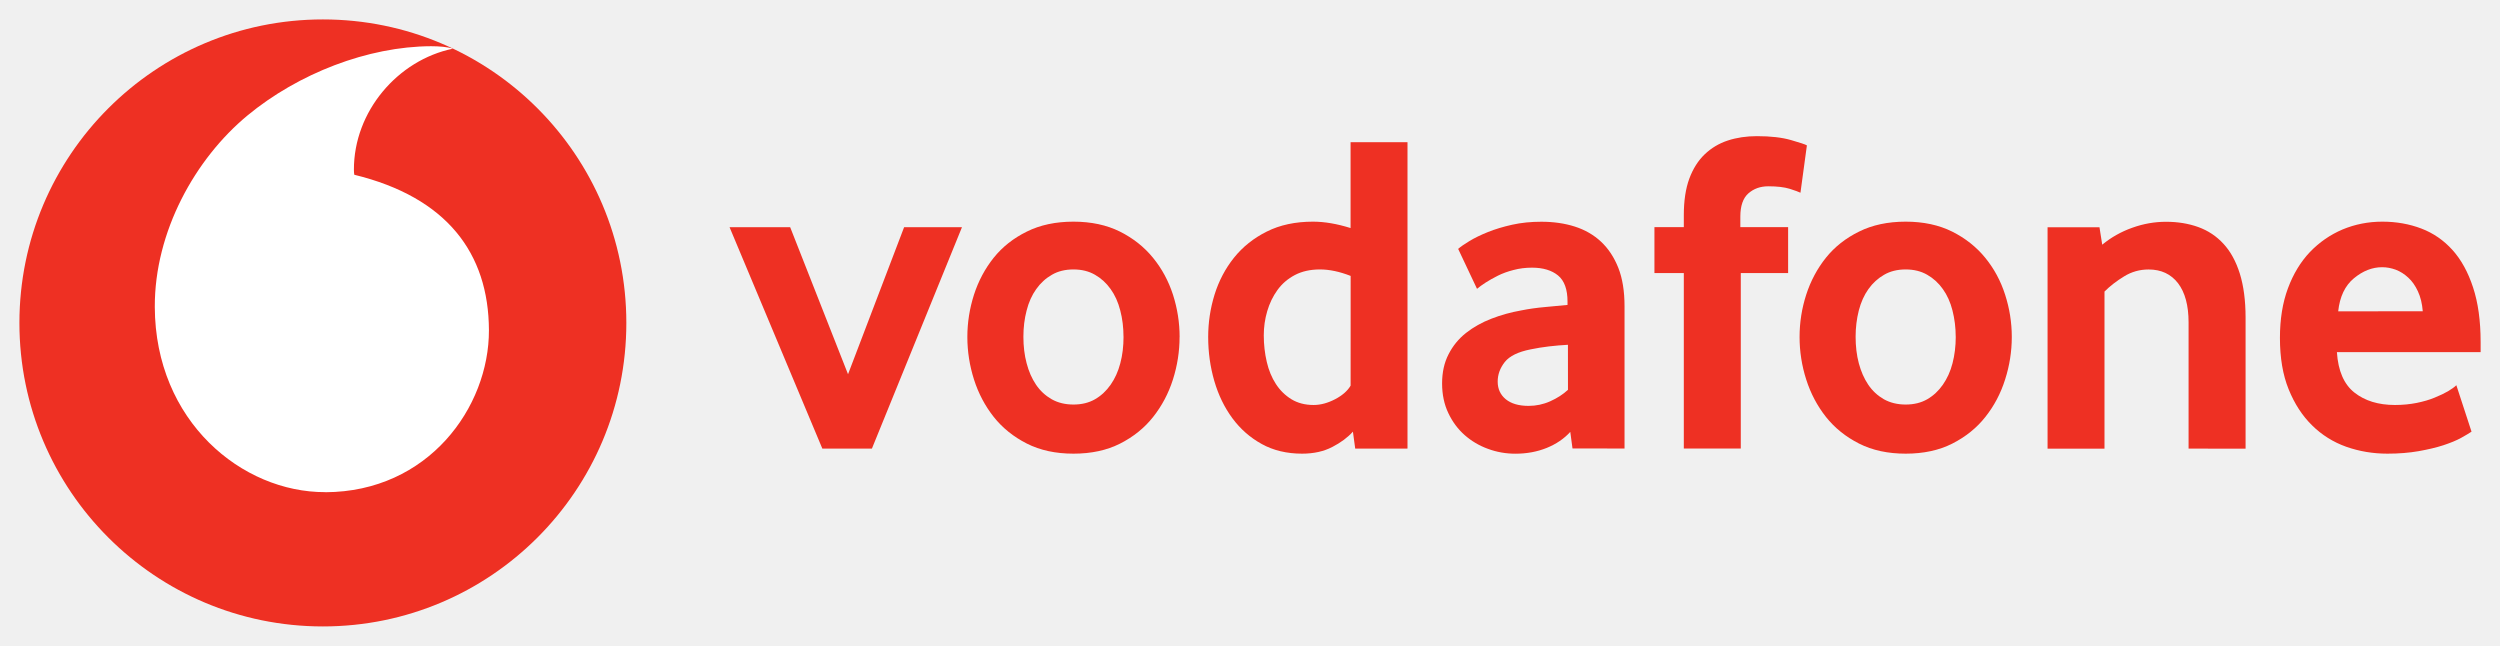
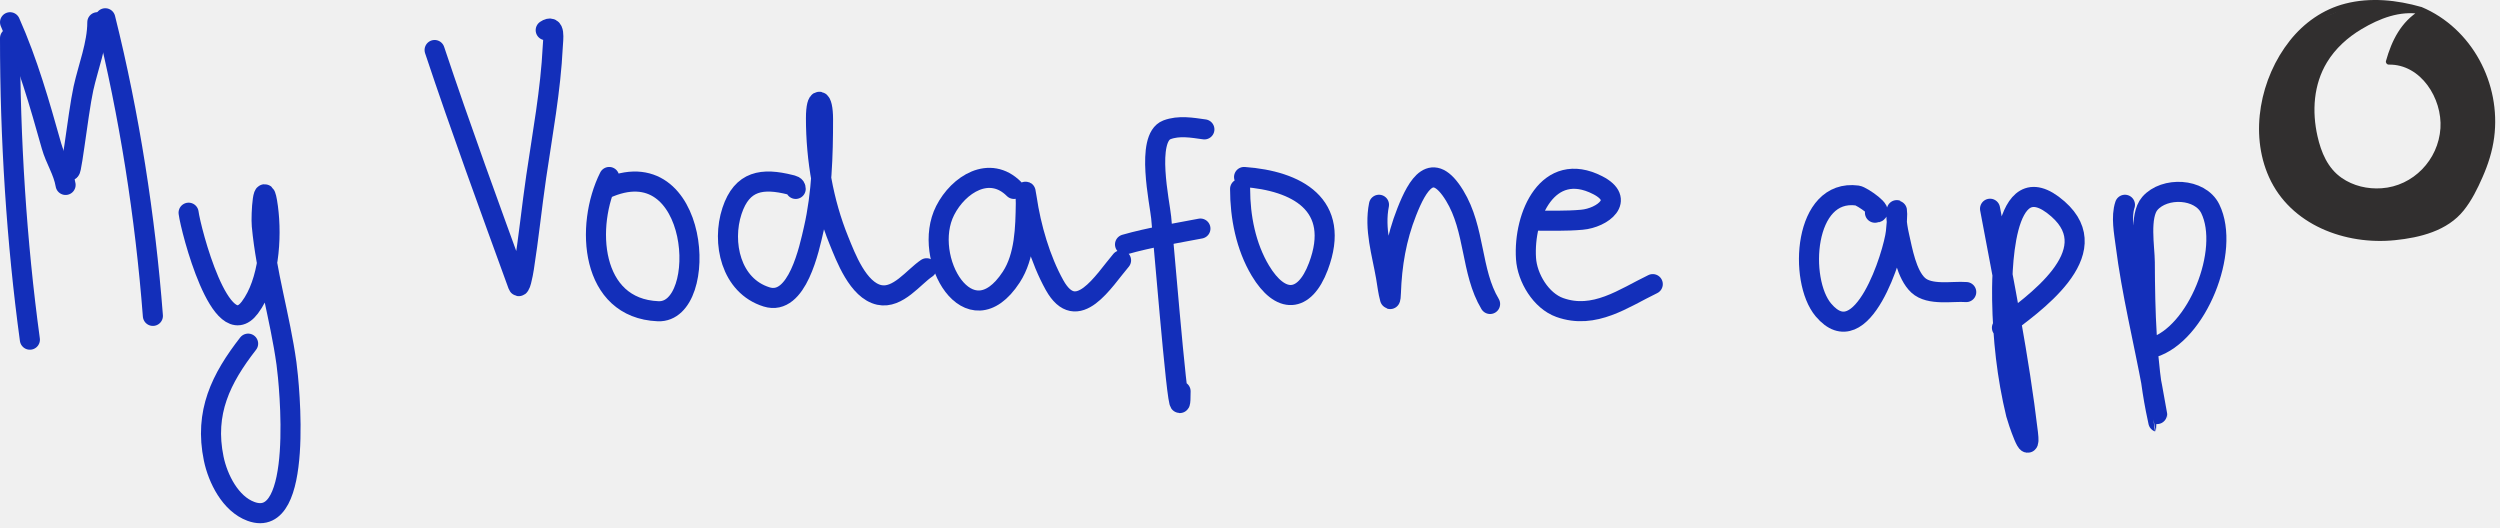
- <svg xmlns="http://www.w3.org/2000/svg" xmlns:xlink="http://www.w3.org/1999/xlink" height="162.980Vodafone.svg06" viewBox="0 0 17.029 4.399" width="613.572">
-   <symbol id="a" overflow="visible" />
-   <symbol id="b" overflow="visible" />
-   <symbol id="c" overflow="visible" />
-   <symbol id="d" overflow="visible" />
-   <g transform="matrix(.3527778 0 0 .3527778 -15.67806 -255.5592)">
-     <use fill="#fff" height="100%" width="100%" x="604.467" xlink:href="#a" y="461.686" />
-     <use fill="#5e5e61" height="100%" width="100%" x="63.516" xlink:href="#c" y="72.44" />
-     <use fill="#5e5e61" height="100%" width="100%" x="87.364" xlink:href="#d" y="72.44" />
-     <use fill="#5e5e61" height="100%" width="100%" x="85.54" xlink:href="#d" y="83.441" />
-     <use fill="#5e5e61" height="100%" width="100%" x="62.883" xlink:href="#d" y="94.442" />
-     <use fill="#5e5e61" height="100%" width="100%" x="63.002" xlink:href="#c" y="105.443" />
-     <use fill="#5e5e61" height="100%" width="100%" x="64.289" xlink:href="#d" y="105.443" />
-     <use fill="#5e5e61" height="100%" width="100%" x="65.02" xlink:href="#d" y="116.444" />
-     <use fill="#5e5e61" height="100%" width="100%" x="44.622" xlink:href="#c" y="182.45" />
-     <use fill="#ee3023" height="100%" width="100%" x="246.703" xlink:href="#b" y="61.897" />
-     <use fill="#5e5e61" height="100%" width="100%" x="308.391" xlink:href="#d" y="73.355" />
-     <use fill="#ee3023" height="100%" width="100%" x="231.275" xlink:href="#b" y="101.769" />
-     <use fill="#5e5e61" height="100%" width="100%" x="261.433" xlink:href="#d" y="113.226" />
-     <use fill="#ee3023" height="100%" width="100%" x="222.435" xlink:href="#b" y="141.641" />
+ <svg xmlns="http://www.w3.org/2000/svg" width="498" height="105" viewBox="0 0 498 105" fill="none">
+   <path d="M2 7.593C2 27.675 3.289 48.132 5.952 67.664" stroke="#132FBA" stroke-width="4" stroke-linecap="round" stroke-linejoin="round" />
+   <path d="M2 4.431C5.559 12.44 7.884 20.66 10.255 29.066C11.034 31.827 12.6 34.042 13.066 36.838" stroke="#132FBA" stroke-width="4" stroke-linecap="round" stroke-linejoin="round" />
+   <path d="M19.389 4.431C19.389 8.825 17.559 13.358 16.623 17.605C15.509 22.66 13.856 38.063 13.856 32.886" stroke="#132FBA" stroke-width="4" stroke-linecap="round" stroke-linejoin="round" />
+   <path d="M20.97 3.641C25.764 22.817 28.941 43.24 30.455 62.922" stroke="#132FBA" stroke-width="4" stroke-linecap="round" stroke-linejoin="round" />
+   <path d="M37.569 42.371C37.983 45.682 43.996 68.961 49.777 61.253C53.584 56.177 54.19 47.411 53.378 41.317C52.473 34.533 51.957 42.84 52.148 44.918C53.007 54.27 55.785 63.144 57.066 72.406C57.624 76.437 60.618 105.757 49.996 101.871C45.889 100.369 43.397 95.333 42.575 91.376C40.659 82.144 44.029 75.392 49.425 68.454" stroke="#132FBA" stroke-width="4" stroke-linecap="round" stroke-linejoin="round" />
+   <path d="M86.574 9.964C91.804 25.653 97.536 41.274 103.173 56.774C103.576 57.884 104.174 54.603 104.358 53.437C105.316 47.373 105.927 41.245 106.818 35.17C108.073 26.599 109.688 17.973 110.111 9.306C110.188 7.722 110.691 4.688 108.706 6.012" stroke="#132FBA" stroke-width="4" stroke-linecap="round" stroke-linejoin="round" />
+   <path d="M121.352 35.257C116.5 44.961 117.576 61.447 131.101 62C141.464 62.423 139.569 28.856 120.562 37.629" stroke="#132FBA" stroke-width="4" stroke-linecap="round" stroke-linejoin="round" />
+   <path d="M158.502 37.629C158.502 37.003 157.93 36.926 157.404 36.794C151.921 35.424 147.825 35.912 145.812 42.02C143.739 48.308 145.555 56.922 152.706 59.146C158.843 61.054 161.233 49.406 162.103 45.621C163.723 38.573 163.947 30.957 163.947 23.753C163.947 19.348 162.542 18.959 162.542 23.533C162.542 31.776 163.996 40.257 167.109 47.904C168.458 51.218 170.914 57.825 175.145 58.75C178.866 59.564 182.006 55.157 184.586 53.437" stroke="#132FBA" stroke-width="4" stroke-linecap="round" stroke-linejoin="round" />
+   <path d="M201.974 37.629C197.156 32.811 190.942 36.685 188.274 41.932C183.447 51.425 193.076 68.012 201.447 55.193C204.165 51.031 204.273 45.329 204.345 40.527C204.363 39.394 204.082 36.489 204.521 39.473C205.37 45.245 207.222 51.678 210.054 56.774C214.553 64.873 219.878 55.867 223.315 51.856" stroke="#132FBA" stroke-width="4" stroke-linecap="round" stroke-linejoin="round" />
+   <path d="M239.914 25.773C237.487 25.433 234.829 24.954 232.449 25.86C228.146 27.5 231.045 40.502 231.307 43.337C232.379 54.894 235.172 89.546 235.172 77.94" stroke="#132FBA" stroke-width="4" stroke-linecap="round" stroke-linejoin="round" />
+   <path d="M224.105 48.694C229.046 47.283 234.087 46.507 239.123 45.532" stroke="#132FBA" stroke-width="4" stroke-linecap="round" stroke-linejoin="round" />
+   <path d="M247.028 37.629C247.028 43.196 248.177 49.101 251.068 53.92C255.031 60.524 259.813 60.517 262.617 53.086C267.288 40.707 258.226 36.001 247.819 35.257" stroke="#132FBA" stroke-width="4" stroke-linecap="round" stroke-linejoin="round" />
+   <path d="M274.693 40.79C273.727 45.621 275.276 50.423 276.098 55.193C276.346 56.63 276.498 58.091 276.888 59.497C276.991 59.868 277.05 58.74 277.064 58.355C277.266 52.697 278.138 47.489 280.226 42.195C282.384 36.723 285.312 31.698 289.755 38.946C293.896 45.703 292.966 54.12 296.824 60.55" stroke="#132FBA" stroke-width="4" stroke-linecap="round" stroke-linejoin="round" />
+   <path d="M305.518 43.952C308.704 43.952 311.914 44.056 315.091 43.776C319.257 43.409 323.933 39.788 318.253 36.882C308.382 31.832 303.428 42.867 303.981 51.505C304.227 55.332 306.956 59.916 310.7 61.253C317.619 63.724 323.46 59.377 329.231 56.598" stroke="#132FBA" stroke-width="4" stroke-linecap="round" stroke-linejoin="round" />
+   <path d="M373.493 42.371C375.66 42.371 370.898 39.067 369.98 38.946C359.267 37.528 358.251 55.838 363.217 61.736C370.939 70.905 377.193 50.479 377.664 46.235C378.436 39.293 377.042 41.42 378.323 47.026C378.972 49.865 379.786 54.683 382.099 56.818C384.395 58.937 388.972 57.963 391.672 58.179" stroke="#132FBA" stroke-width="4" stroke-linecap="round" stroke-linejoin="round" />
+   <path d="M396.416 41.581C399.195 56.401 402.199 71.298 403.969 86.283C404.632 91.898 401.813 83.398 401.598 82.506C399.781 74.998 398.96 67.43 398.831 59.716C398.763 55.609 398.634 31.702 409.941 41.624C419.943 50.402 404.816 60.771 398.787 65.293" stroke="#132FBA" stroke-width="4" stroke-linecap="round" stroke-linejoin="round" />
+   <path d="M423.29 40.791C422.489 43.193 423.121 46.314 423.421 48.695C424.634 58.296 426.971 67.69 428.735 77.193C428.952 78.362 430.817 88.641 429.437 81.628C427.526 71.914 427.29 62.08 427.242 52.208C427.228 49.346 426.102 42.999 428.252 40.527C431.187 37.152 438.261 37.463 440.283 41.581C444.355 49.869 437.662 66.593 428.822 69.245" stroke="#132FBA" stroke-width="4" stroke-linecap="round" stroke-linejoin="round" />
+   <g clip-path="url(#clip0_520_31)">
+     <path d="M482.378 1.403C477.439 -0.009 472.213 -0.563 467.191 0.72C462.759 1.846 458.946 4.542 456.121 8.115C450.268 15.501 448.043 26.497 451.976 35.259C456.26 44.815 467.191 48.858 477.088 47.843C482.074 47.335 487.512 45.996 490.78 41.906C492.359 39.931 493.513 37.595 494.519 35.296C495.636 32.766 496.477 30.135 496.837 27.384C498.24 16.646 492.424 5.622 482.369 1.394C481.686 1.108 481.391 2.225 482.065 2.511C490.559 6.075 495.849 14.929 495.895 24.032C495.923 29.119 494.168 33.902 491.74 38.315C490.549 40.484 489.091 42.479 486.958 43.799C484.825 45.119 482.462 45.756 480.089 46.236C470.745 48.092 459.906 45.692 454.404 37.299C449.354 29.59 450.609 18.936 455.263 11.347C457.737 7.312 461.374 3.868 465.908 2.308C471.161 0.498 476.802 1.006 482.065 2.52C482.775 2.723 483.089 1.616 482.369 1.403H482.378Z" fill="#312F2F" />
+     <path d="M482.6 1.699C478.556 0.979 474.789 2.179 471.216 4.035C468.308 5.549 465.649 7.589 463.646 10.211C460.1 14.855 459.26 20.792 460.322 26.442C460.968 29.867 462.205 33.403 464.938 35.711C467.274 37.678 470.321 38.657 473.349 38.684C480.107 38.74 485.887 33.846 487.087 27.199C488.334 20.256 483.57 11.578 475.842 11.716L476.396 12.445C477.448 8.669 479.138 5.17 482.6 3.074C483.237 2.687 482.656 1.689 482.018 2.077C478.298 4.33 476.424 8.069 475.288 12.141C475.186 12.501 475.473 12.879 475.842 12.87C482.259 12.759 486.524 19.647 486.136 25.546C485.73 31.843 480.717 37.069 474.411 37.502C471.623 37.696 468.77 37.041 466.462 35.434C463.673 33.505 462.362 30.329 461.642 27.125C460.525 22.167 460.857 16.849 463.526 12.427C465.197 9.657 467.653 7.451 470.413 5.807C473.986 3.674 478.085 2.059 482.295 2.816C483.025 2.945 483.33 1.837 482.6 1.699Z" fill="#312F2F" />
+     <path d="M481.455 1.809L474.844 0.545L468.178 1.08L460.525 4.57L456.49 8.568L452.178 15.898L450.396 25.352L451.347 31.76L453.693 37.733L458.124 42.211L464.079 45.664L470.976 47.446L477.429 47.234L484.012 45.812L489.256 43.07L493.079 37.466L495.71 30.255L496.476 23.109L495.377 16.858L493.005 11.494L488.942 6.278L485.776 3.794L482.276 2.4L478.98 5.475L475.888 12.132L479.322 12.87L483.089 15.511L485.536 19.342L486.745 24.235L486.145 28.648L484.04 32.831L480.688 36.035L475.094 38.02L469.139 37.419L464.836 34.853L461.402 29.498L460.441 22.223L461.272 16.055L464.079 10.58L467.274 7.303L470.237 5.244L475.223 2.908L481.455 1.809Z" fill="#312F2F" />
  </g>
-   <g transform="matrix(.2756099 0 0 .2756099 -3.5659 -64.77683)">
-     <path d="m28.418 243.012c0 4.142-3.357 7.501-7.499 7.501s-7.501-3.358-7.501-7.501c0-4.142 3.358-7.501 7.501-7.501s7.499 3.358 7.499 7.501" fill="#ee3023" />
-     <path d="m20.978 247.194c-2.06.007-4.204-1.751-4.214-4.576-.007-1.867 1.002-3.666 2.289-4.732 1.257-1.039 2.978-1.707 4.538-1.713.201 0 .412.017.54.061-1.364.282-2.45 1.553-2.446 2.993 0 .048.004.099.01.123 2.283.557 3.32 1.935 3.327 3.841.005 1.907-1.499 3.996-4.043 4.005" fill="#fff" />
-     <g fill="#ee3023">
-       <path d="m33.262 246.118-2.293-5.472h1.498l1.43 3.634 1.386-3.634h1.43l-2.226 5.472zm0 0" />
-       <path d="m40.705 243.353c0-.227-.026-.444-.08-.649-.052-.205-.132-.382-.238-.529-.106-.149-.234-.266-.386-.353-.152-.088-.329-.132-.533-.132-.204 0-.383.044-.533.132-.152.087-.281.204-.386.353-.106.147-.186.324-.238.529-.054.205-.08.422-.08.649 0 .236.026.455.08.656.052.201.13.378.232.529.102.152.232.271.387.36.154.087.335.131.539.131.204 0 .382-.044.533-.131.152-.088.28-.208.386-.36.106-.152.186-.328.238-.529.054-.201.08-.42.08-.656m1.385.006c0 .357-.055.707-.164 1.051-.11.345-.273.652-.489.925-.215.273-.488.492-.817.659-.329.167-.714.249-1.152.249-.44 0-.824-.083-1.152-.249-.329-.167-.602-.386-.819-.659-.215-.273-.378-.58-.488-.925-.109-.344-.164-.695-.164-1.051 0-.356.055-.703.164-1.045.11-.34.273-.645.488-.914.216-.269.489-.484.819-.646.328-.163.712-.245 1.152-.245.438 0 .821.083 1.147.245.325.163.598.378.817.646.22.269.384.573.495.914.109.342.164.689.164 1.045" />
-       <path d="m46.319 241.85c-.271-.106-.524-.16-.758-.16-.24 0-.448.047-.62.138-.174.091-.317.214-.43.369-.113.156-.197.331-.254.525-.057.193-.085.393-.085.598 0 .227.025.445.074.655.048.208.124.391.226.547.101.156.229.281.383.376.154.094.338.142.548.142.174 0 .35-.048.531-.142.181-.095.309-.208.384-.336zm.113 4.268-.057-.419c-.128.143-.298.27-.51.379-.211.11-.46.165-.747.165-.376 0-.71-.08-.995-.238-.288-.158-.529-.371-.725-.635-.196-.265-.346-.572-.448-.921-.101-.347-.152-.711-.152-1.09 0-.356.052-.704.157-1.045.106-.34.266-.645.481-.914.216-.269.485-.484.81-.646.324-.163.706-.245 1.142-.245.287 0 .597.054.929.158v-2.122h1.407v7.572zm0 0" />
-       <path d="m51.689 243.552c-.152.008-.309.022-.469.04-.16.019-.311.044-.456.074-.306.061-.517.164-.635.311-.117.149-.176.309-.176.484 0 .181.066.327.2.437.134.109.321.164.565.164.183 0 .361-.037.532-.113.171-.076.318-.171.44-.284zm.113 2.562-.055-.409c-.153.168-.346.3-.582.396-.236.095-.493.143-.774.143-.236 0-.463-.04-.678-.12-.218-.079-.409-.193-.576-.34-.167-.147-.302-.328-.404-.544-.103-.216-.154-.46-.154-.733 0-.271.052-.513.16-.721.106-.208.249-.383.433-.528.182-.143.391-.26.627-.351.234-.091.482-.16.74-.205.182-.037.382-.065.598-.084.216-.019.397-.036.542-.051v-.08c0-.303-.077-.518-.234-.648-.156-.128-.371-.193-.644-.193-.16 0-.313.019-.458.058-.145.037-.273.084-.387.141-.114.058-.215.114-.303.171-.087.057-.157.107-.211.153l-.466-.987c.061-.054.153-.117.278-.193.125-.076.276-.15.455-.222.178-.072.378-.132.601-.182.223-.05.464-.074.721-.074.303 0 .58.04.83.12.249.08.466.204.648.375.181.17.322.384.426.646.102.26.153.576.153.947v3.517zm0 0" />
-       <path d="m57.436 239.794c-.045-.022-.134-.055-.266-.097-.134-.041-.309-.062-.529-.062-.196 0-.361.059-.493.176-.132.117-.198.309-.198.573v.26h1.181v1.136h-1.17v4.337h-1.408v-4.337h-.726v-1.136h.726v-.295c0-.356.045-.656.136-.903.091-.245.218-.446.38-.601.163-.156.354-.27.573-.342.22-.072.459-.107.717-.107.34 0 .621.032.845.097.223.065.354.107.391.131zm0 0" />
-       <path d="m61.273 243.353c0-.227-.028-.444-.08-.649-.052-.205-.132-.382-.238-.529-.106-.149-.234-.266-.386-.353-.152-.088-.329-.132-.533-.132-.204 0-.383.044-.533.132-.152.087-.281.204-.387.353-.105.147-.185.324-.238.529-.052.205-.079.422-.079.649 0 .236.026.455.079.656.054.201.131.378.233.529.102.152.232.271.386.36.156.087.336.131.54.131.204 0 .382-.044.533-.131.152-.088.28-.208.386-.36.106-.152.186-.328.238-.529.052-.201.08-.42.08-.656m1.385.006c0 .357-.055.707-.165 1.051-.109.345-.271.652-.488.925-.215.273-.488.492-.817.659-.329.167-.714.249-1.152.249-.44 0-.824-.083-1.152-.249-.329-.167-.602-.386-.819-.659-.215-.273-.378-.58-.488-.925-.11-.344-.164-.695-.164-1.051 0-.356.054-.703.164-1.045.11-.34.273-.645.488-.914.216-.269.489-.484.819-.646.328-.163.712-.245 1.152-.245.438 0 .821.083 1.147.245.325.163.598.378.817.646.22.269.384.573.493.914.11.342.165.689.165 1.045" />
-       <path d="m67.028 246.118v-3.121c0-.416-.087-.739-.26-.966-.175-.226-.416-.34-.728-.34-.219 0-.422.057-.606.171-.186.113-.347.238-.484.375v3.882h-1.407v-5.472h1.283l.068.431c.22-.181.467-.321.744-.419.276-.099.554-.147.834-.147.288 0 .553.043.795.13.243.088.451.226.624.415.175.189.309.435.404.737.094.303.142.667.142 1.09v3.236zm0 0" />
-       <path d="m72.816 242.724c-.015-.189-.055-.354-.12-.493-.065-.141-.145-.254-.24-.34-.095-.088-.197-.152-.307-.194-.112-.041-.223-.062-.338-.062-.244 0-.475.091-.696.273-.22.182-.35.453-.389.817zm-2.122 1.01c.03.462.174.795.433.999.258.204.593.307 1.002.307.19 0 .369-.018.536-.051.167-.034.316-.077.445-.131.13-.052.24-.106.331-.158.091-.054.158-.103.205-.149l.375 1.148c-.054.037-.139.088-.256.153-.117.065-.263.124-.437.182-.174.057-.379.105-.613.147-.234.041-.492.062-.772.062-.357 0-.695-.057-1.017-.17-.321-.114-.604-.291-.845-.529-.243-.238-.435-.535-.579-.89-.145-.356-.216-.78-.216-1.272 0-.462.066-.871.198-1.226.132-.356.314-.655.544-.897.232-.241.5-.427.806-.557.307-.128.634-.193.983-.193s.67.058.966.171c.295.113.55.289.766.528.215.238.386.547.51.926.125.378.187.828.187 1.35v.249zm0 0" />
-     </g>
-   </g>
+   <defs>
+     <clipPath id="clip0_520_31">
+       <rect width="47.049" height="48" fill="white" transform="translate(450)" />
+     </clipPath>
+   </defs>
</svg>
